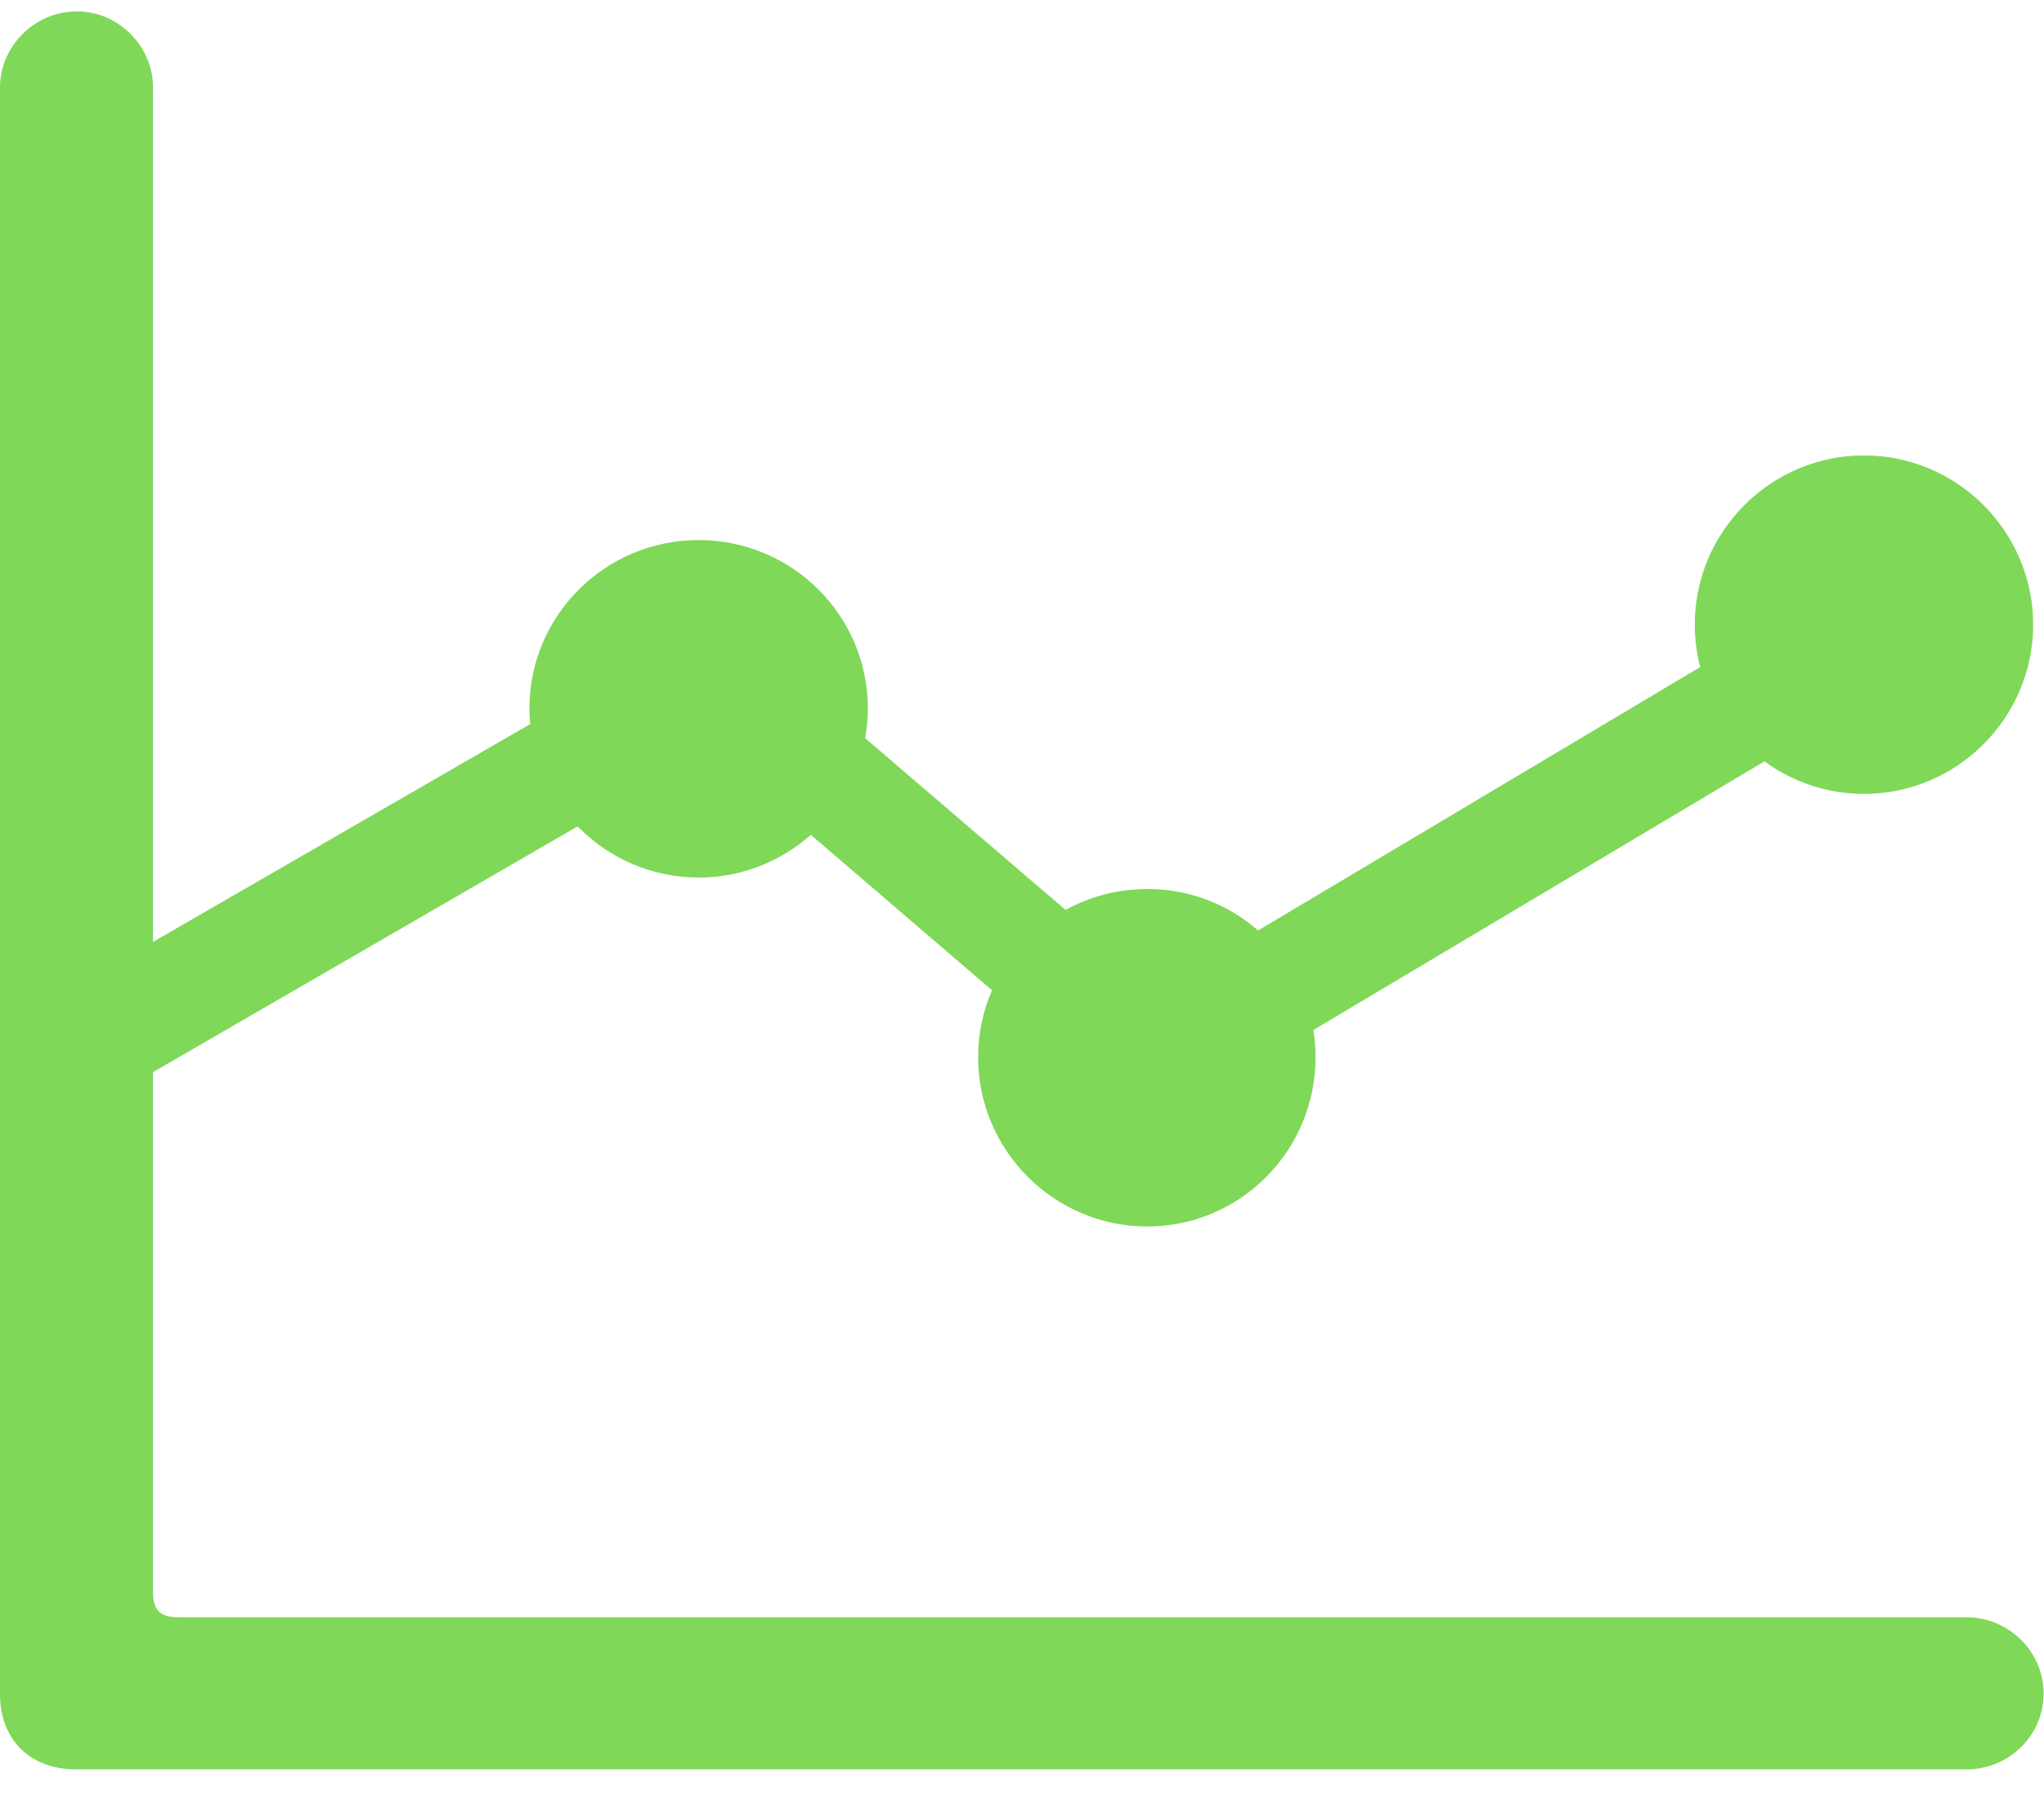
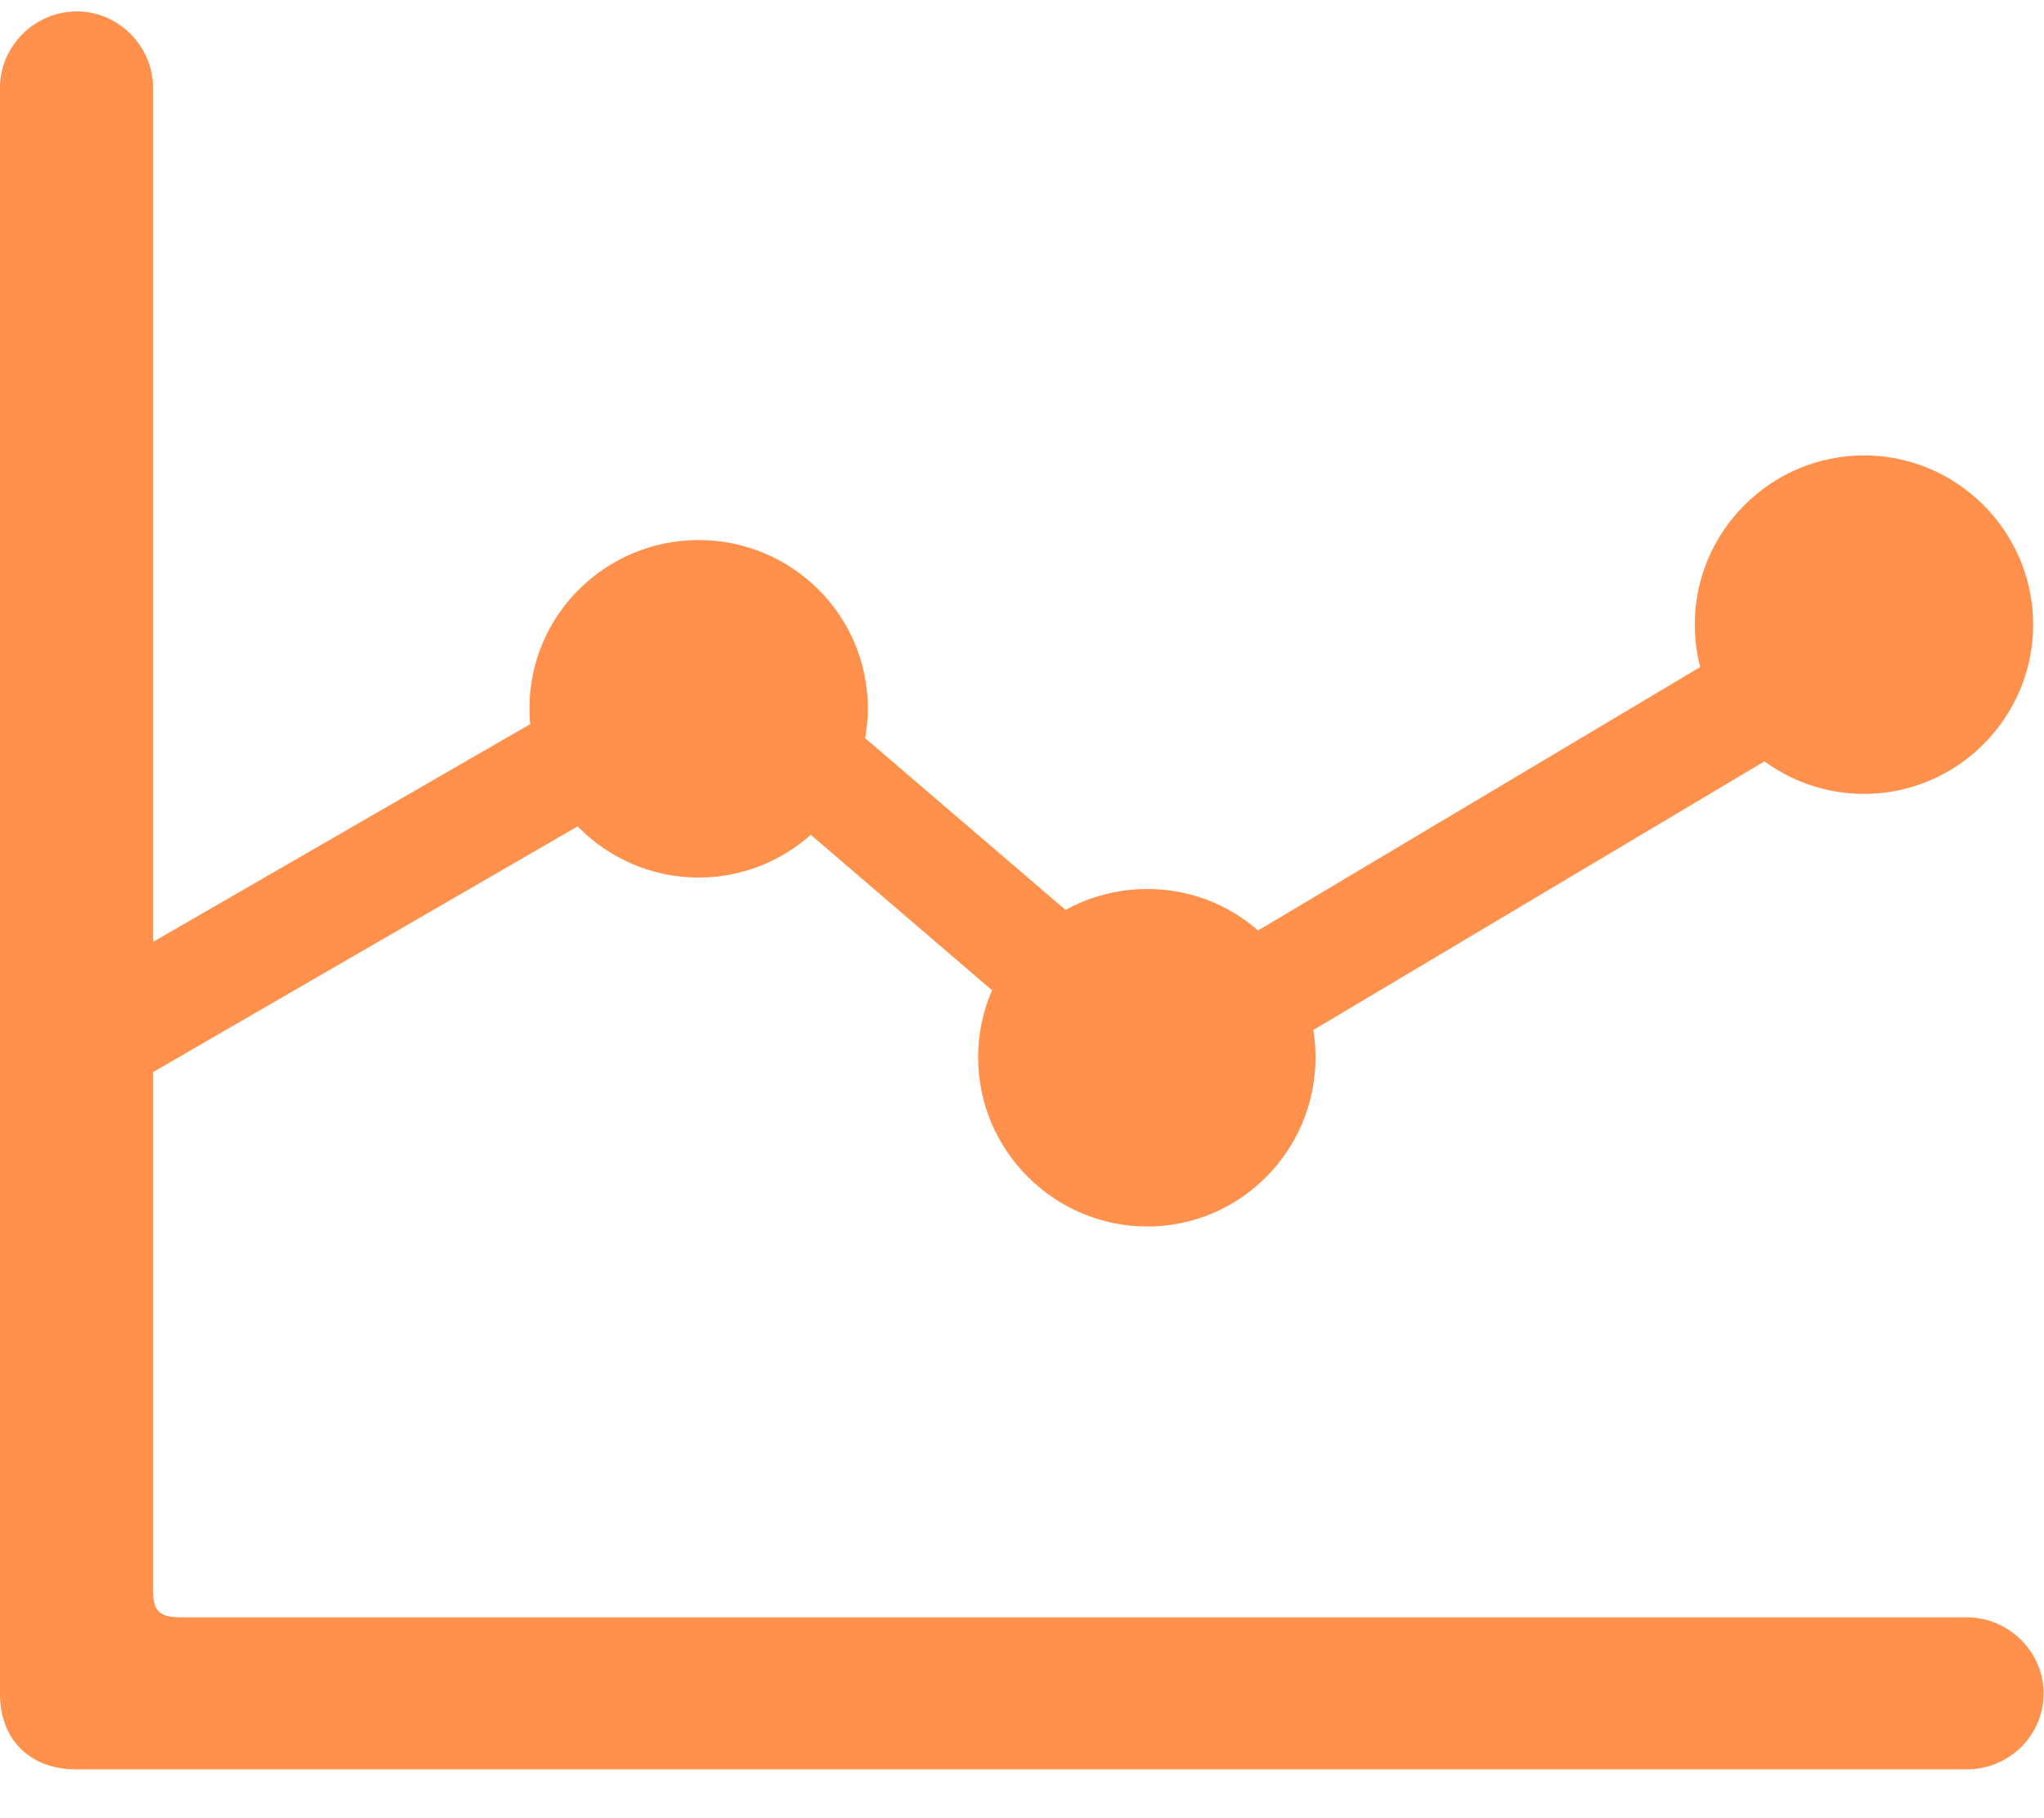
<svg xmlns="http://www.w3.org/2000/svg" width="36" height="32" viewBox="0 0 36 32" fill="none">
-   <path d="M0 29.833C0 30.636 0.536 31.155 1.339 31.155H34.637C35.374 31.155 35.993 30.569 35.993 29.816C35.993 29.079 35.374 28.477 34.637 28.477H3.164C2.812 28.477 2.695 28.36 2.695 28.008V1.54C2.695 0.82 2.093 0.201 1.356 0.201C0.603 0.201 0 0.82 0 1.54V29.833ZM1.758 19.42L12.522 13.192L20.273 19.838L34.051 11.635L32.997 9.927L20.407 17.427L12.69 10.815L1.758 17.126V19.42ZM12.305 15.452C13.945 15.452 15.285 14.113 15.285 12.472C15.285 10.832 13.945 9.509 12.305 9.509C10.664 9.509 9.325 10.832 9.325 12.472C9.325 14.113 10.664 15.452 12.305 15.452ZM20.206 21.596C21.847 21.596 23.17 20.257 23.17 18.616C23.17 16.976 21.847 15.653 20.206 15.653C18.566 15.653 17.227 16.976 17.227 18.616C17.227 20.257 18.566 21.596 20.206 21.596ZM32.829 13.979C34.47 13.979 35.809 12.639 35.809 10.999C35.809 9.358 34.47 8.019 32.829 8.019C31.189 8.019 29.849 9.358 29.849 10.999C29.849 12.639 31.189 13.979 32.829 13.979Z" fill="#7FD858" />
+   <path d="M0 29.833C0 30.636 0.536 31.155 1.339 31.155H34.637C35.374 31.155 35.993 30.569 35.993 29.816C35.993 29.079 35.374 28.477 34.637 28.477H3.164C2.812 28.477 2.695 28.36 2.695 28.008V1.54C2.695 0.82 2.093 0.201 1.356 0.201C0.603 0.201 0 0.82 0 1.54V29.833ZM1.758 19.42L12.522 13.192L20.273 19.838L34.051 11.635L32.997 9.927L20.407 17.427L12.69 10.815L1.758 17.126V19.42ZM12.305 15.452C13.945 15.452 15.285 14.113 15.285 12.472C15.285 10.832 13.945 9.509 12.305 9.509C10.664 9.509 9.325 10.832 9.325 12.472C9.325 14.113 10.664 15.452 12.305 15.452ZM20.206 21.596C21.847 21.596 23.17 20.257 23.17 18.616C23.17 16.976 21.847 15.653 20.206 15.653C18.566 15.653 17.227 16.976 17.227 18.616C17.227 20.257 18.566 21.596 20.206 21.596ZM32.829 13.979C34.47 13.979 35.809 12.639 35.809 10.999C35.809 9.358 34.47 8.019 32.829 8.019C31.189 8.019 29.849 9.358 29.849 10.999C29.849 12.639 31.189 13.979 32.829 13.979Z" fill="#FF914D" />
</svg>
